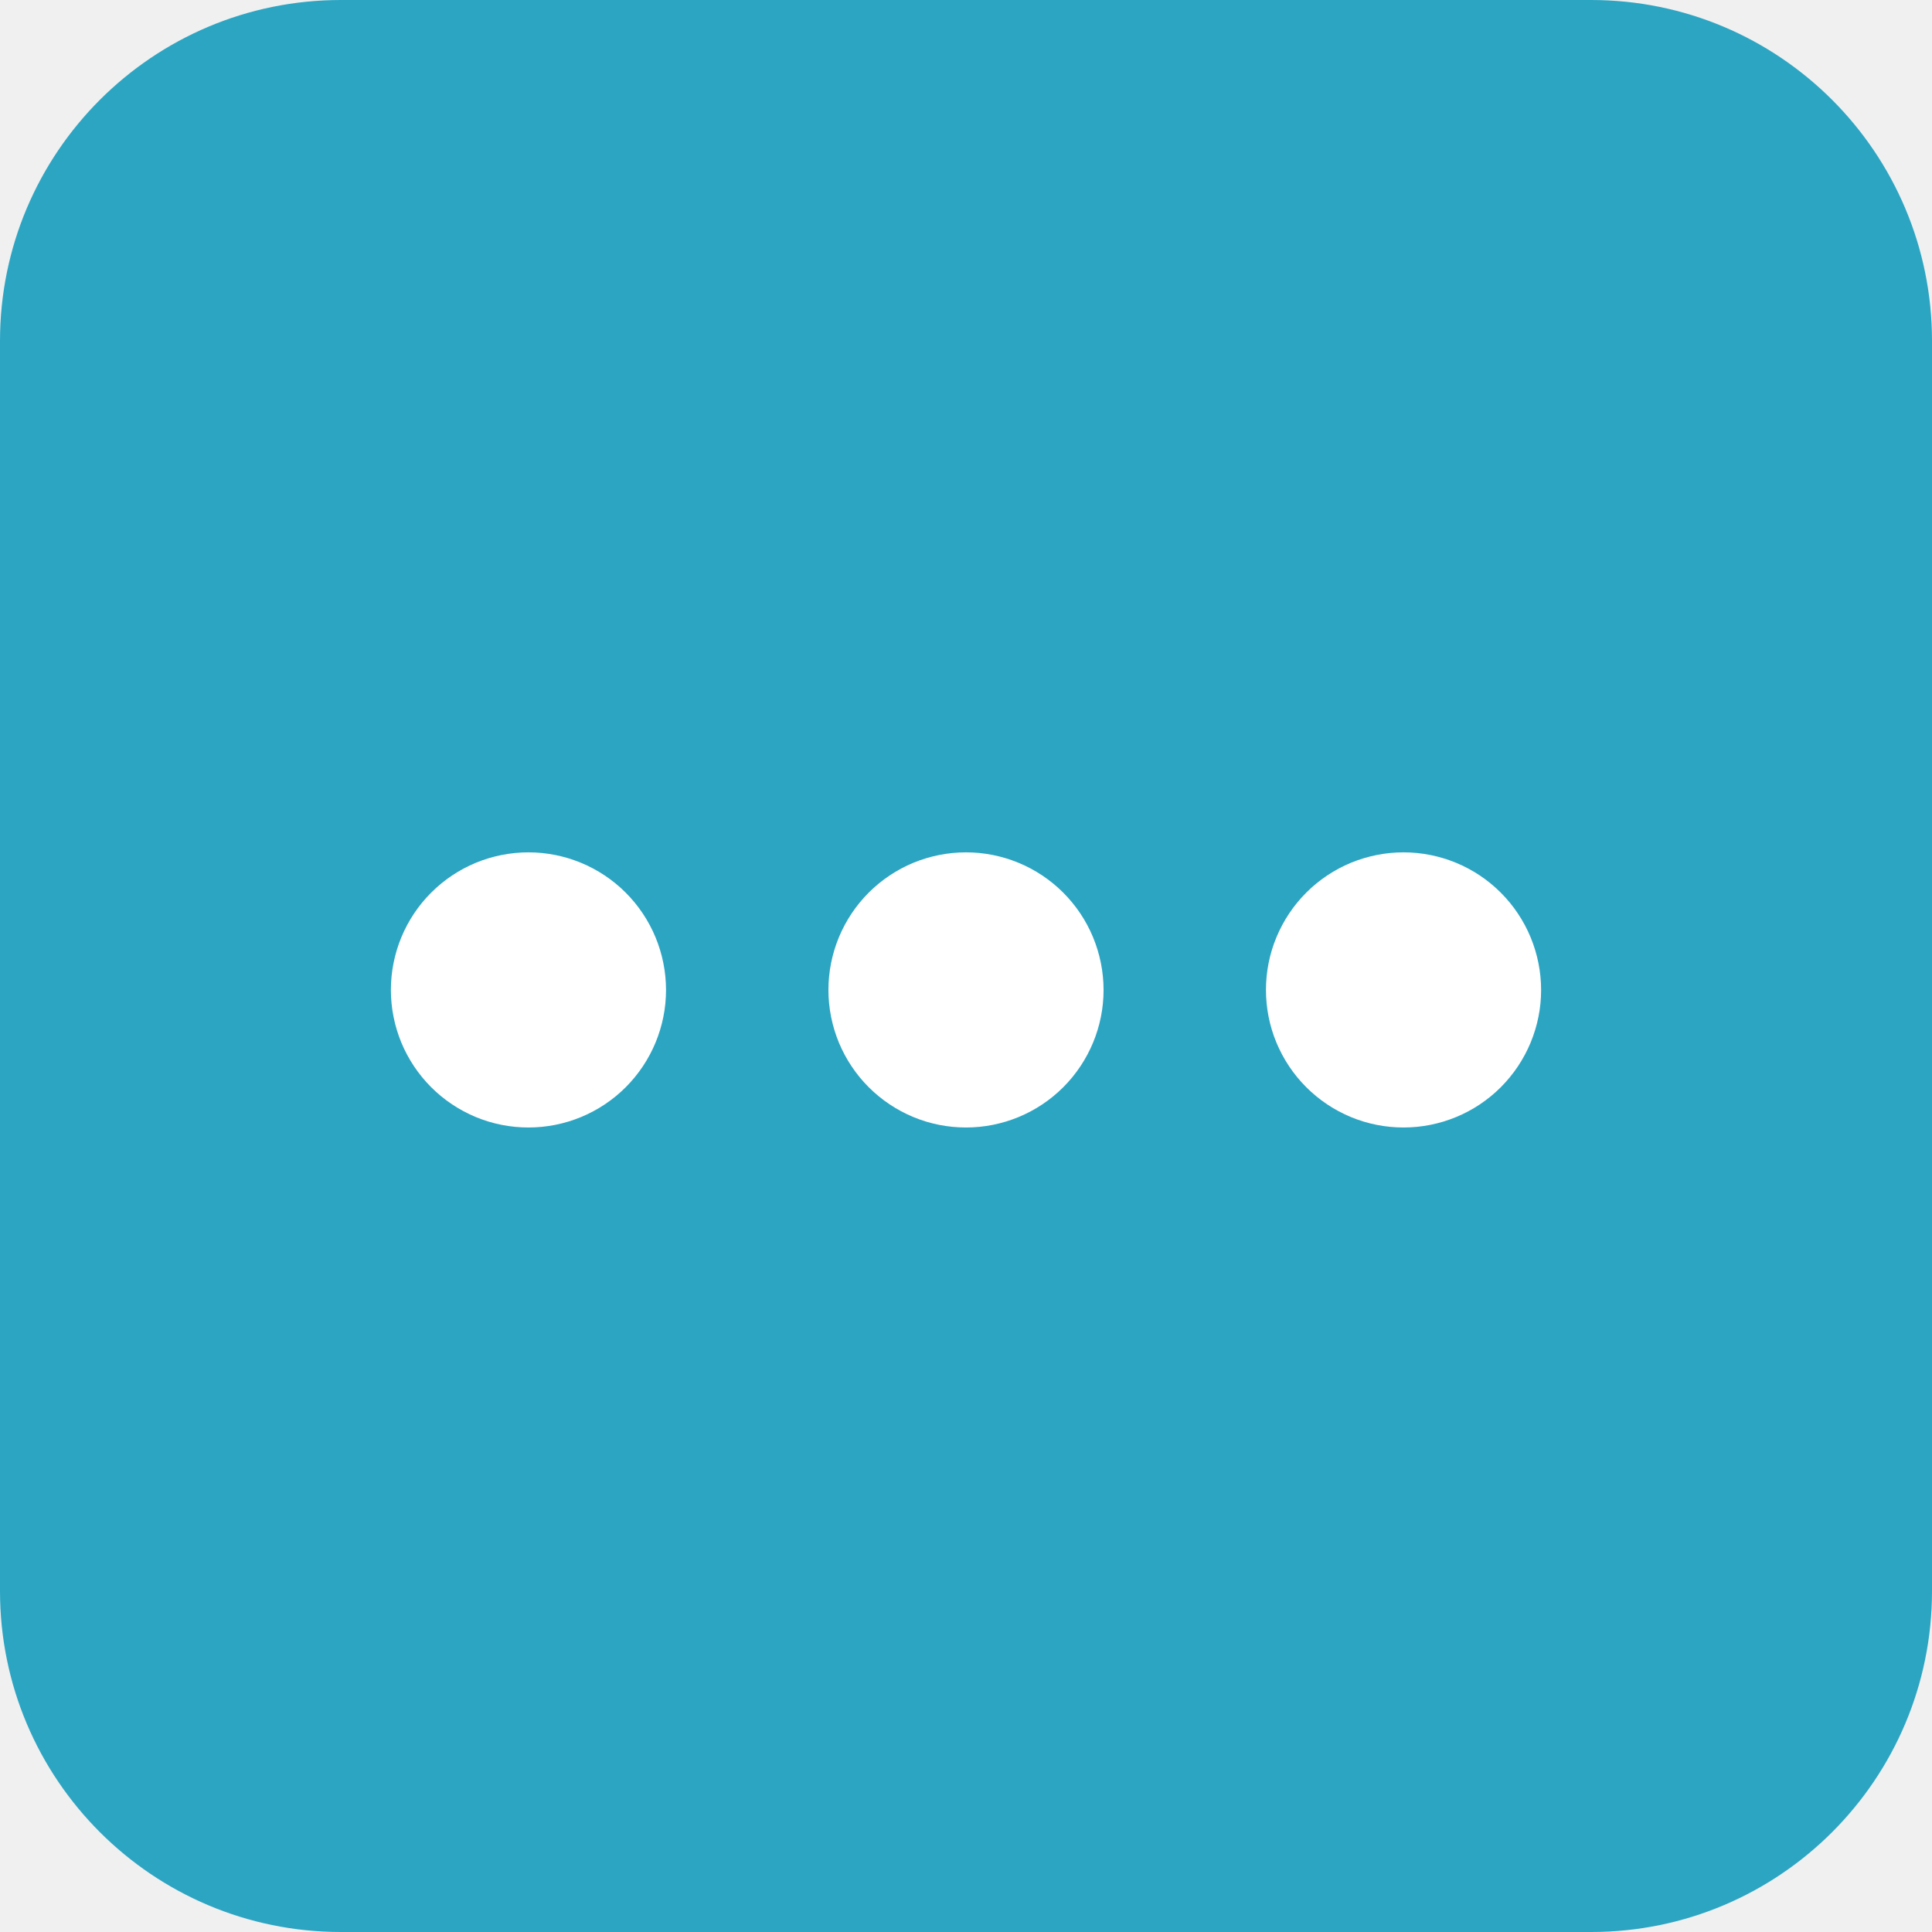
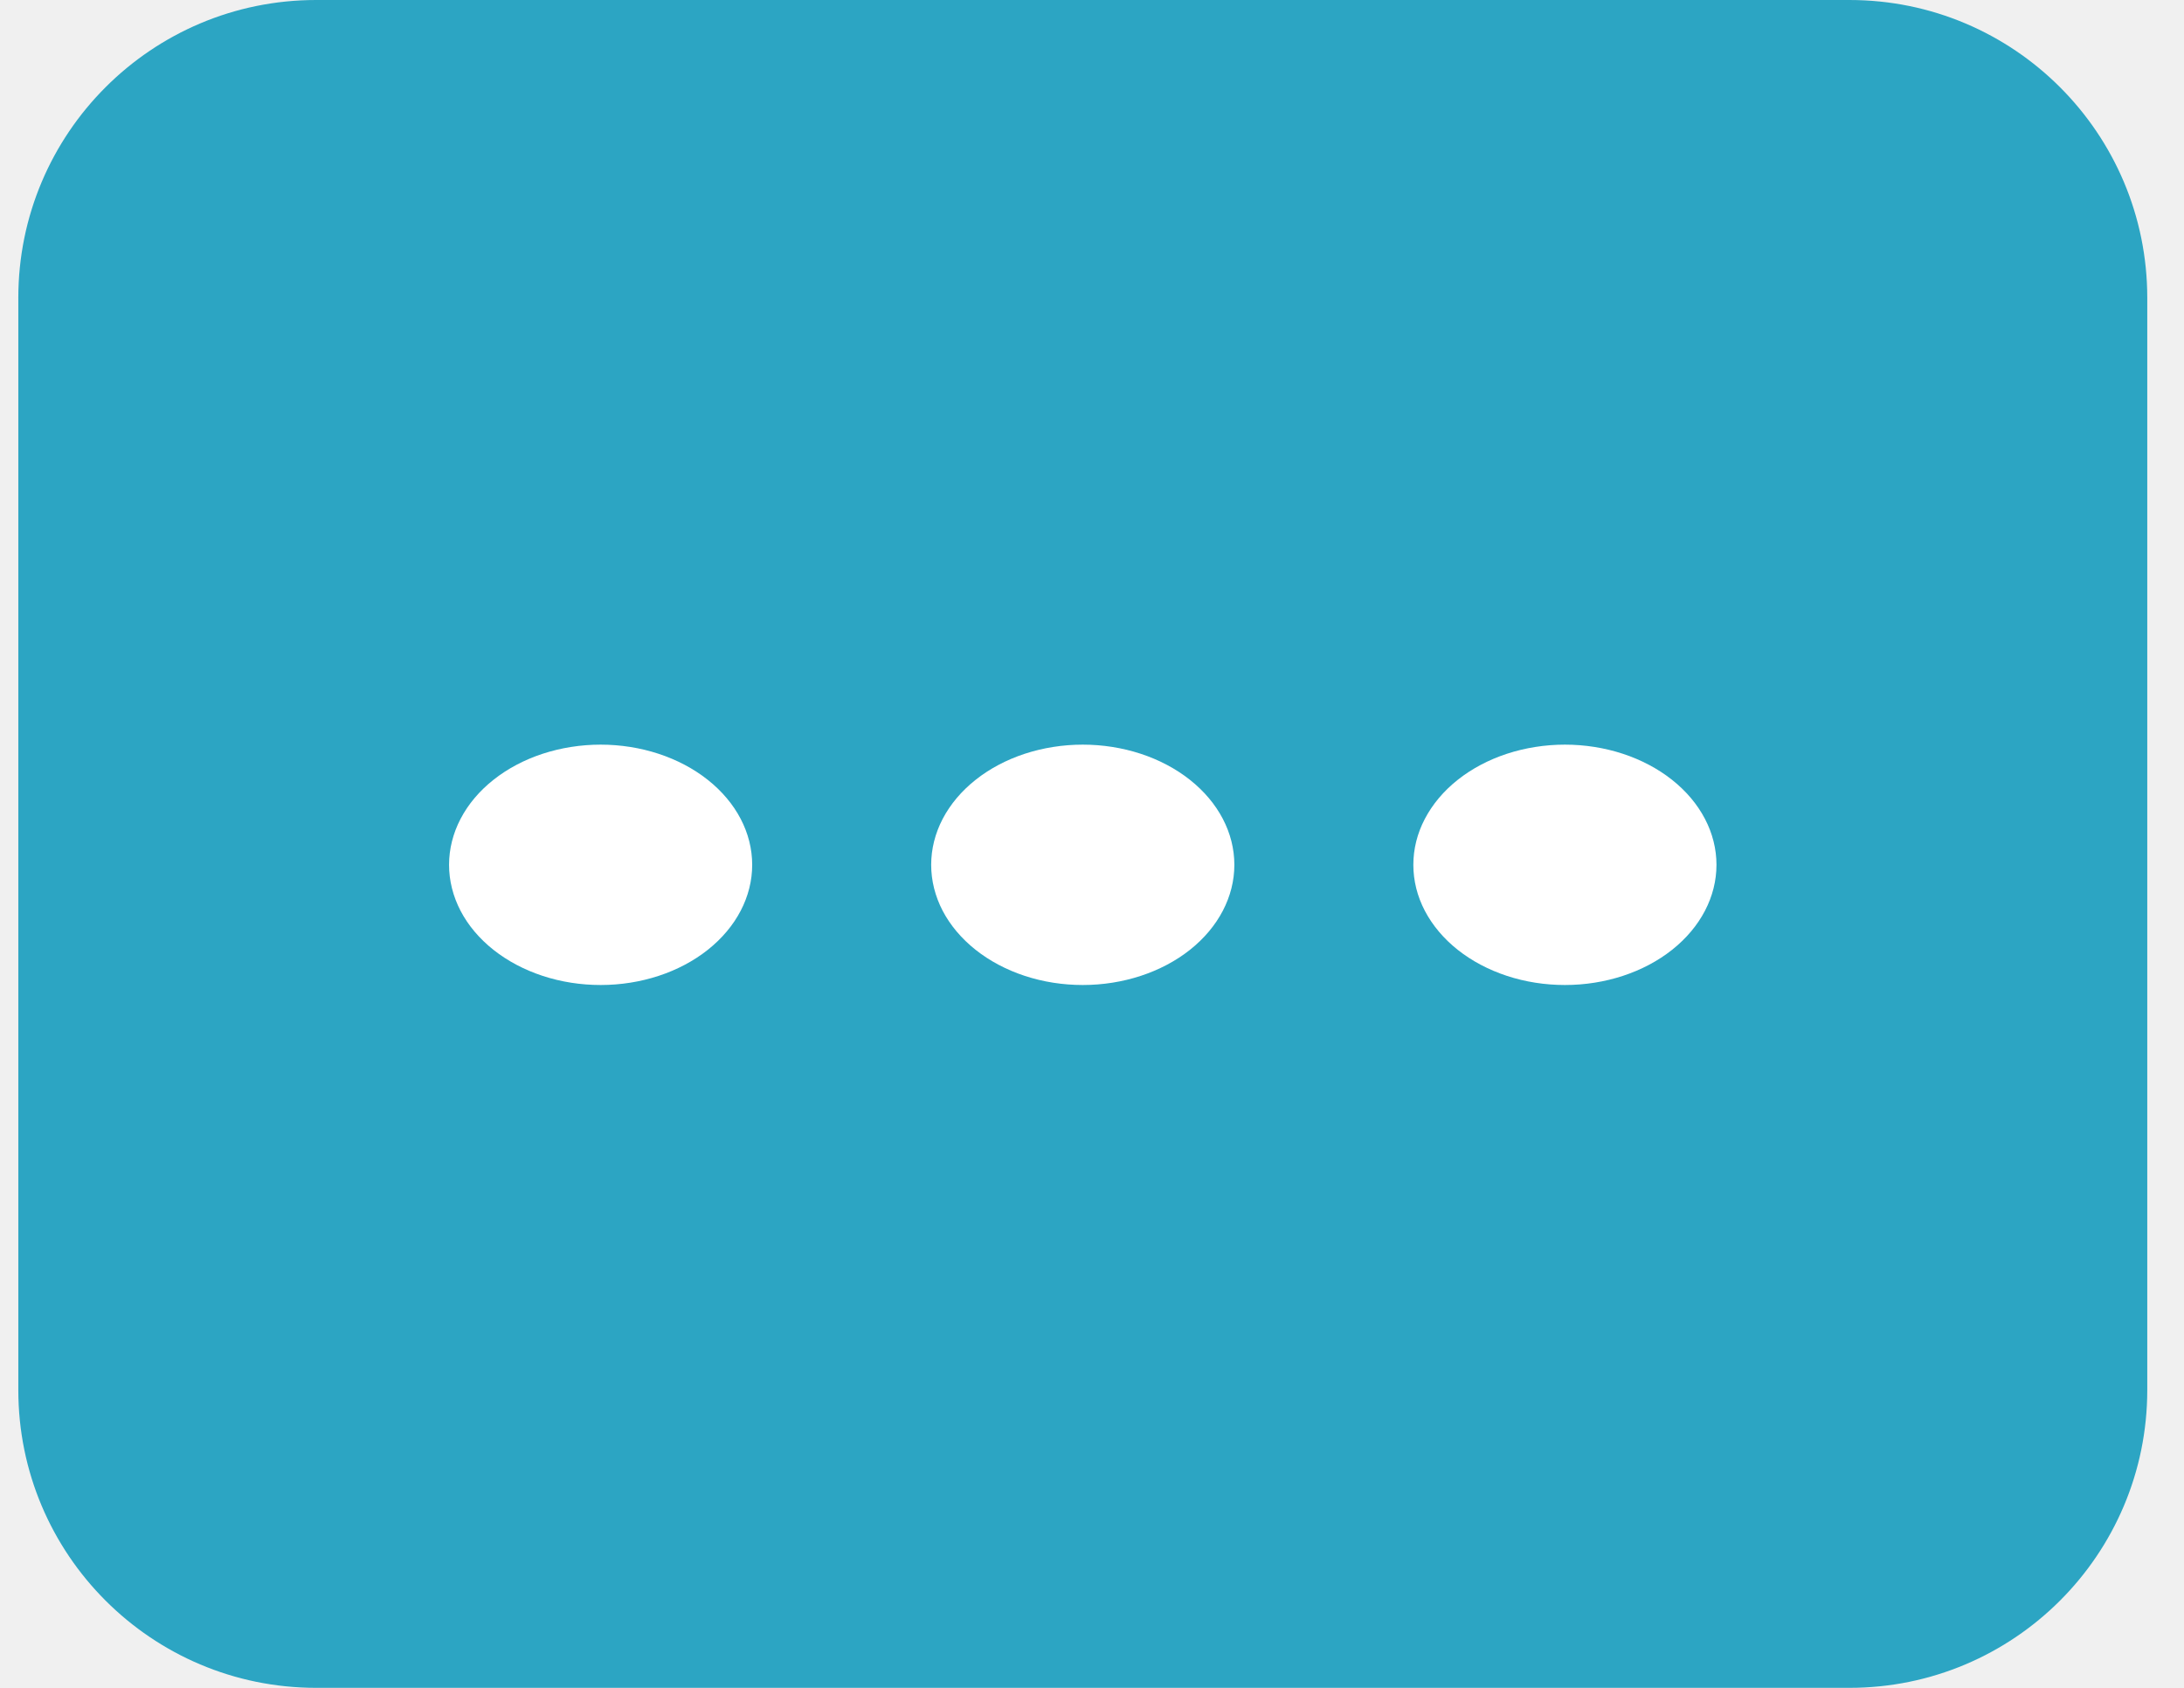
- <svg xmlns="http://www.w3.org/2000/svg" width="34" height="34" viewBox="0 0 34 34" fill="none">
-   <rect width="34" height="34" rx="6" fill="#2CA5C3" />
-   <path d="M17 15C16.682 15 16.367 15.063 16.073 15.184C15.78 15.306 15.513 15.484 15.288 15.709C15.063 15.934 14.885 16.201 14.763 16.495C14.642 16.788 14.579 17.103 14.579 17.421C14.579 17.739 14.642 18.054 14.763 18.348C14.885 18.641 15.063 18.908 15.288 19.133C15.513 19.358 15.78 19.536 16.073 19.658C16.367 19.78 16.682 19.842 17 19.842C17.642 19.842 18.258 19.587 18.712 19.133C19.166 18.678 19.421 18.063 19.421 17.421C19.42 16.778 19.165 16.163 18.711 15.709C18.257 15.255 17.641 15 16.999 15H17ZM9.3 15C8.982 15 8.667 15.063 8.373 15.184C8.08 15.306 7.813 15.484 7.588 15.709C7.363 15.934 7.185 16.201 7.063 16.495C6.942 16.788 6.879 17.103 6.879 17.421C6.879 17.739 6.942 18.054 7.063 18.348C7.185 18.641 7.363 18.908 7.588 19.133C7.813 19.358 8.08 19.536 8.373 19.658C8.667 19.78 8.982 19.842 9.3 19.842C9.942 19.842 10.558 19.587 11.012 19.133C11.466 18.678 11.721 18.063 11.721 17.421C11.72 16.778 11.465 16.163 11.011 15.709C10.557 15.255 9.941 15 9.299 15H9.3ZM24.7 15C24.382 15 24.067 15.063 23.773 15.184C23.48 15.306 23.213 15.484 22.988 15.709C22.763 15.934 22.585 16.201 22.463 16.495C22.341 16.788 22.279 17.103 22.279 17.421C22.279 17.739 22.341 18.054 22.463 18.348C22.585 18.641 22.763 18.908 22.988 19.133C23.213 19.358 23.48 19.536 23.773 19.658C24.067 19.78 24.382 19.842 24.7 19.842C25.342 19.842 25.958 19.587 26.412 19.133C26.866 18.678 27.121 18.063 27.121 17.421C27.12 16.778 26.865 16.163 26.411 15.709C25.957 15.255 25.341 15 24.699 15H24.7Z" fill="white" />
+ <svg xmlns="http://www.w3.org/2000/svg" width="44" height="34" viewBox="0 0 44 34" fill="none">
+   <rect x="0.369" width="42.891" height="34" rx="6" fill="#2CA5C3" />
+   <path d="M21.814 15C21.413 15 21.016 15.063 20.645 15.184C20.275 15.306 19.938 15.484 19.655 15.709C19.371 15.934 19.146 16.201 18.992 16.495C18.839 16.788 18.76 17.103 18.76 17.421C18.76 17.739 18.839 18.054 18.992 18.348C19.146 18.641 19.371 18.908 19.655 19.133C19.938 19.358 20.275 19.536 20.645 19.658C21.016 19.78 21.413 19.842 21.814 19.842C22.624 19.842 23.401 19.587 23.974 19.133C24.546 18.678 24.868 18.063 24.868 17.421C24.868 16.778 24.546 16.163 23.973 15.709C23.4 15.255 22.623 15 21.813 15H21.814ZM12.101 15C11.7 15 11.303 15.063 10.932 15.184C10.561 15.306 10.225 15.484 9.941 15.709C9.657 15.934 9.432 16.201 9.279 16.495C9.126 16.788 9.047 17.103 9.047 17.421C9.047 17.739 9.126 18.054 9.279 18.348C9.432 18.641 9.657 18.908 9.941 19.133C10.225 19.358 10.561 19.536 10.932 19.658C11.303 19.78 11.7 19.842 12.101 19.842C12.911 19.842 13.688 19.587 14.26 19.133C14.833 18.678 15.154 18.063 15.154 17.421C15.154 16.778 14.832 16.163 14.259 15.709C13.686 15.255 12.909 15 12.099 15H12.101ZM31.528 15C31.127 15 30.73 15.063 30.359 15.184C29.988 15.306 29.652 15.484 29.368 15.709C29.084 15.934 28.86 16.201 28.706 16.495C28.552 16.788 28.474 17.103 28.474 17.421C28.474 17.739 28.552 18.054 28.706 18.348C28.86 18.641 29.084 18.908 29.368 19.133C29.652 19.358 29.988 19.536 30.359 19.658C30.73 19.78 31.127 19.842 31.528 19.842C32.338 19.842 33.114 19.587 33.687 19.133C34.26 18.678 34.581 18.063 34.581 17.421C34.581 16.778 34.259 16.163 33.686 15.709C33.113 15.255 32.336 15 31.526 15H31.528Z" fill="white" />
</svg>
